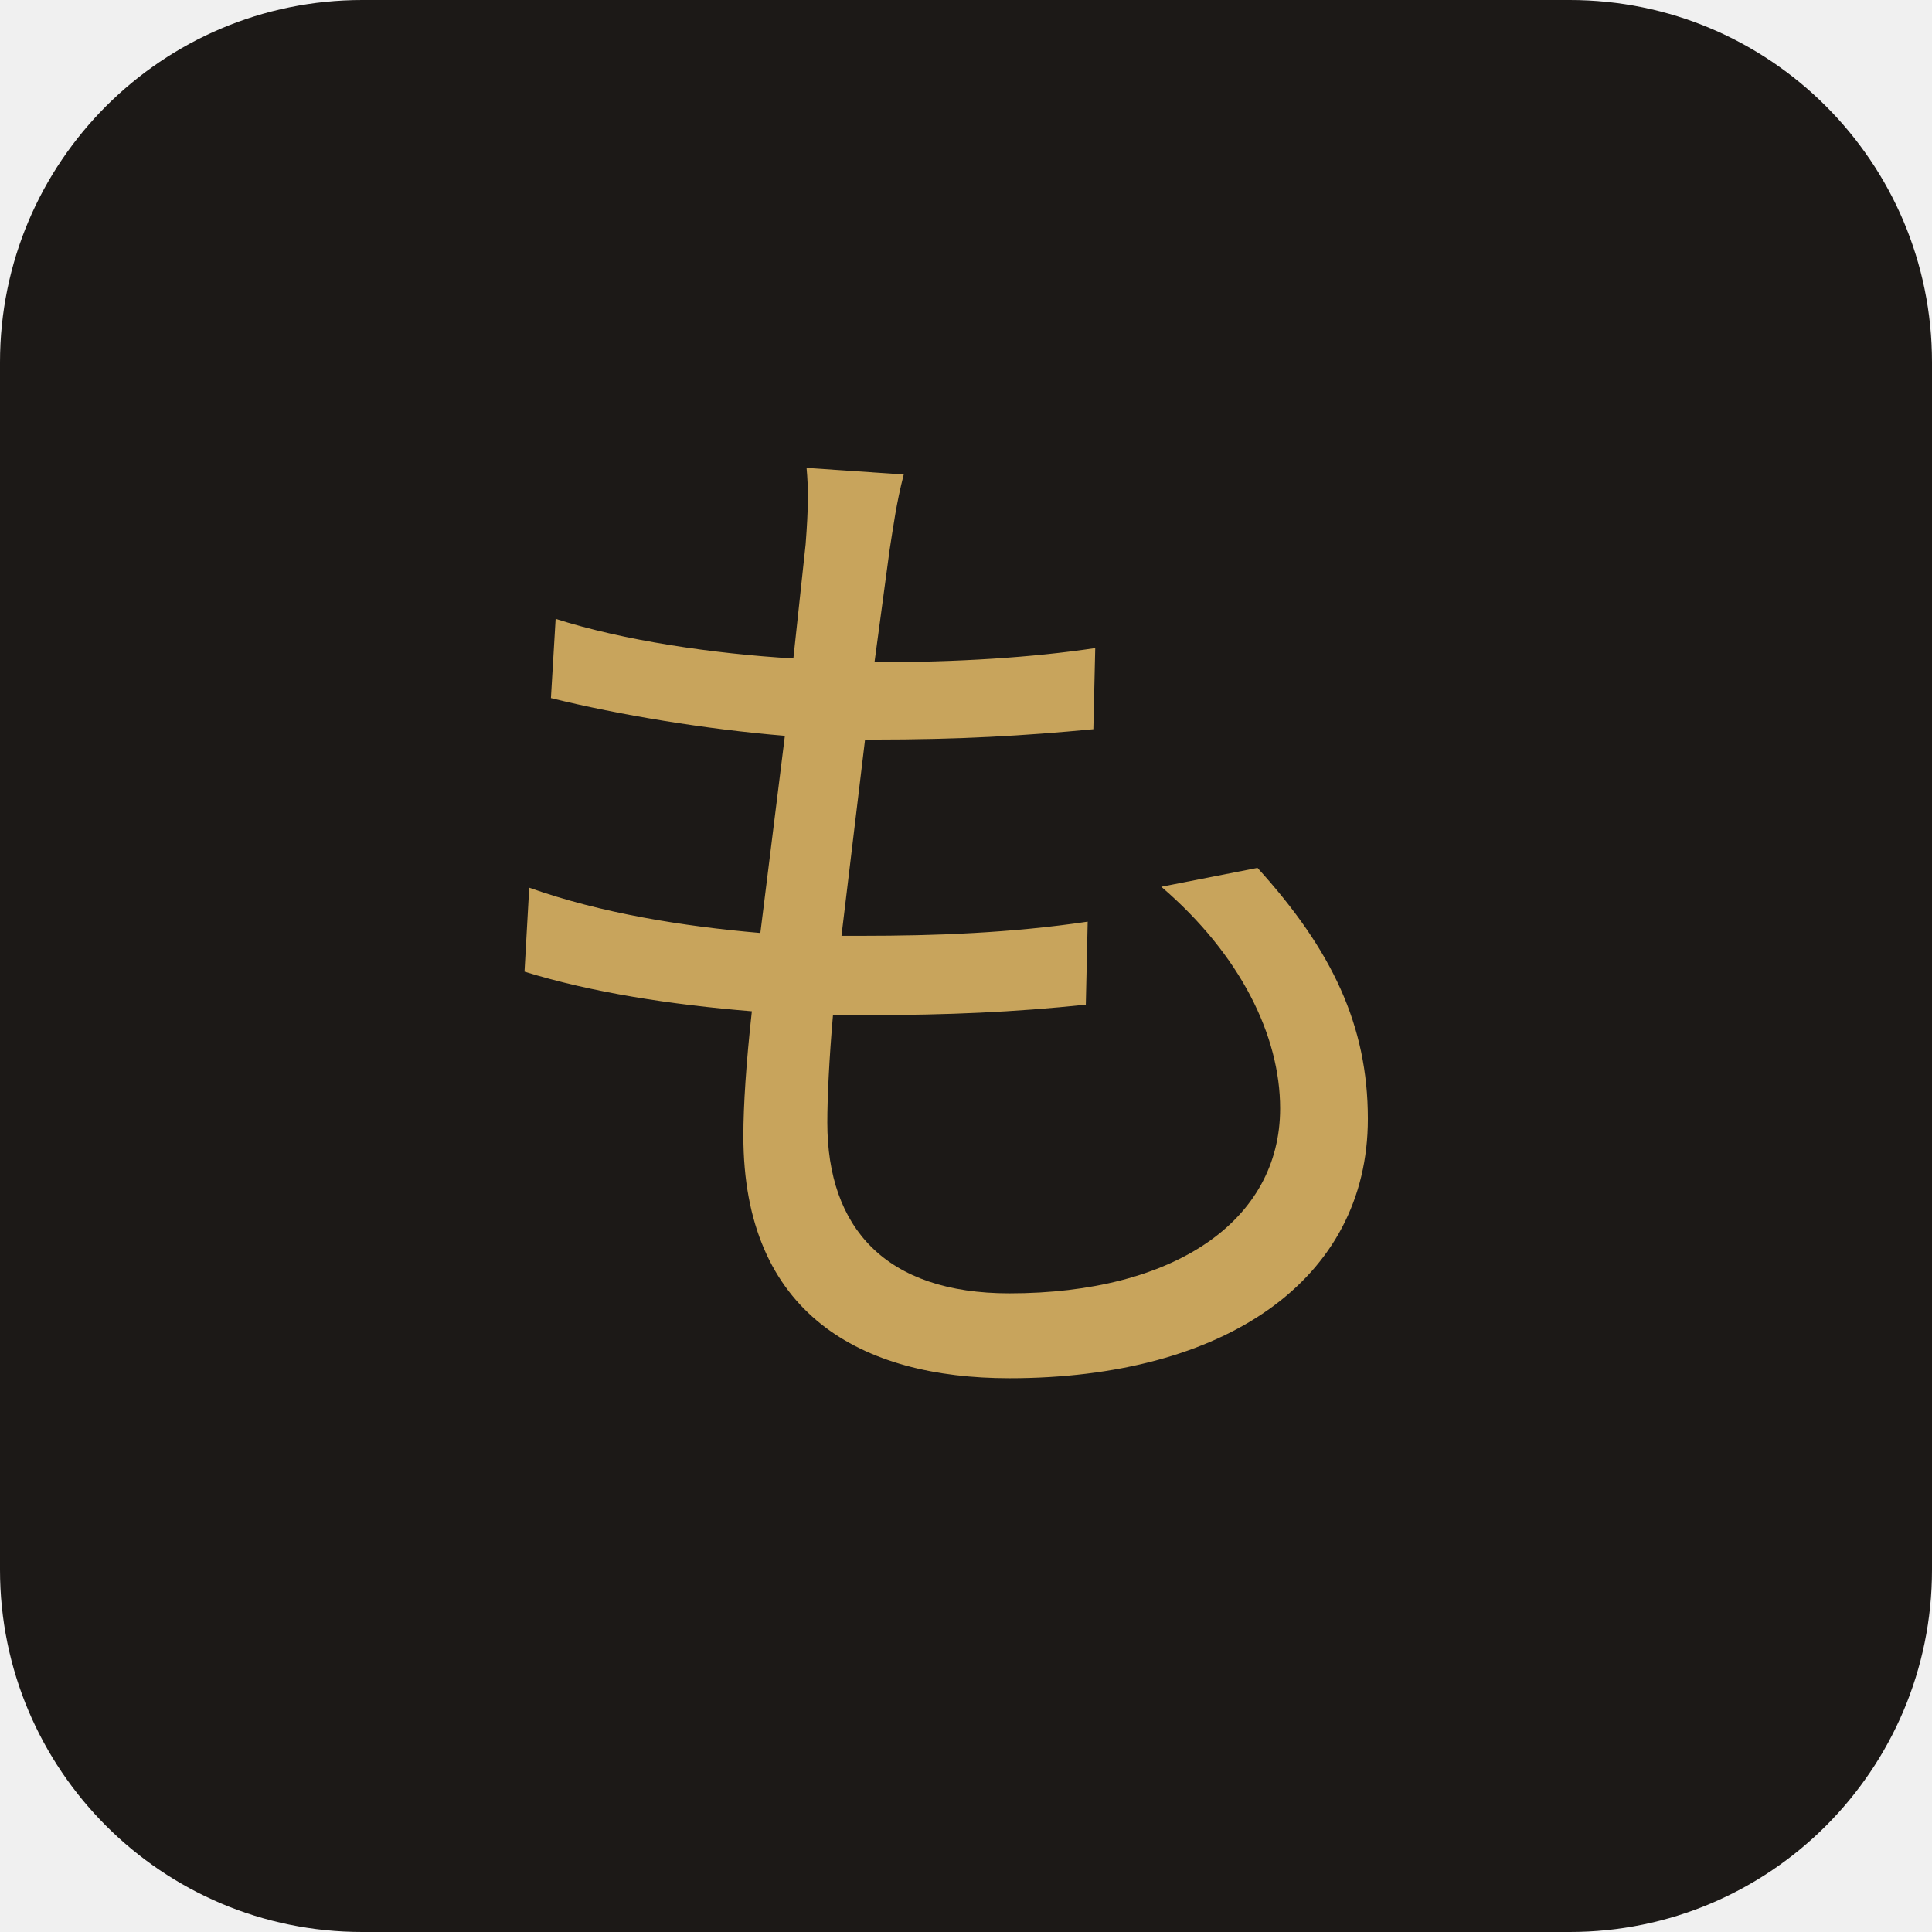
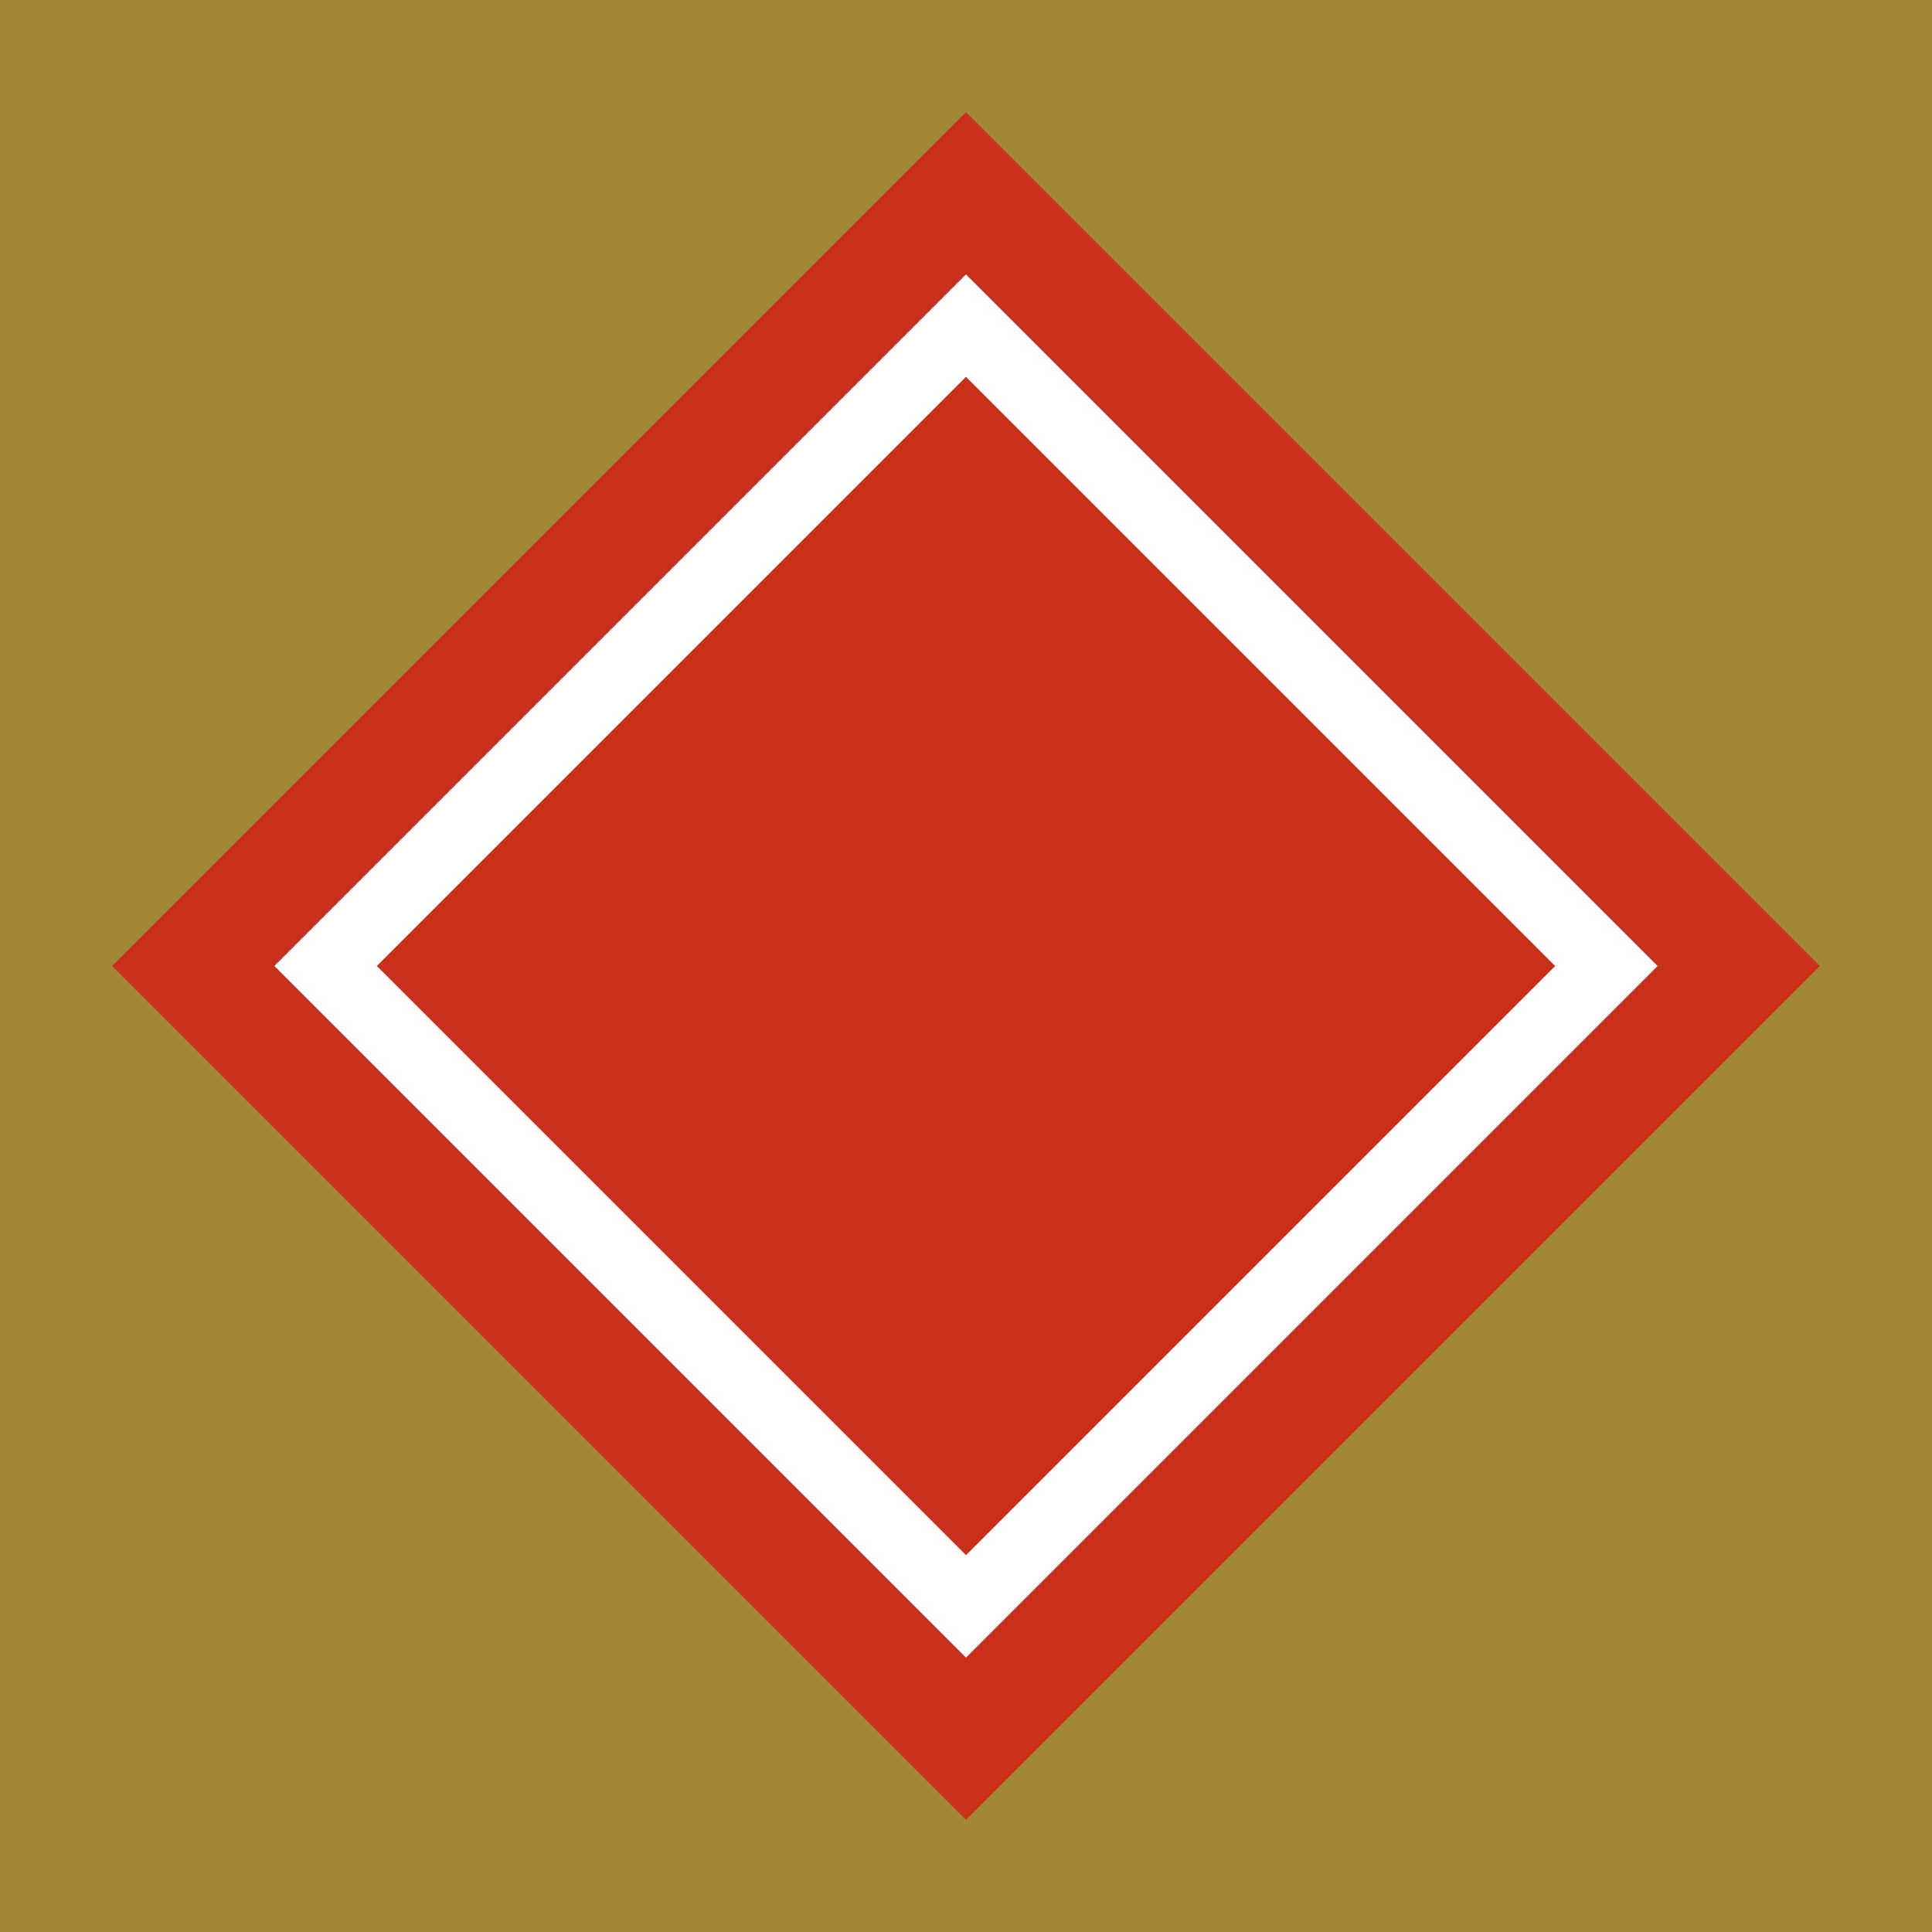
<svg xmlns="http://www.w3.org/2000/svg" viewBox="0 0 32 32">
-   <rect width="32" height="32" rx="6" fill="#1c1917" />
-   <text x="16" y="22" fill="#c8a45c" font-family="serif" font-size="18" text-anchor="middle">も</text>
+   <rect width="32" height="32" fill="#a38636" />
+   <rect x="6" y="6" width="20" height="20" transform="rotate(45 16 16)" fill="#c9311c" />
+   <rect x="8.5" y="8.5" width="15" height="15" transform="rotate(45 16 16)" fill="none" stroke="#fff" stroke-width="1.2" />
</svg>
